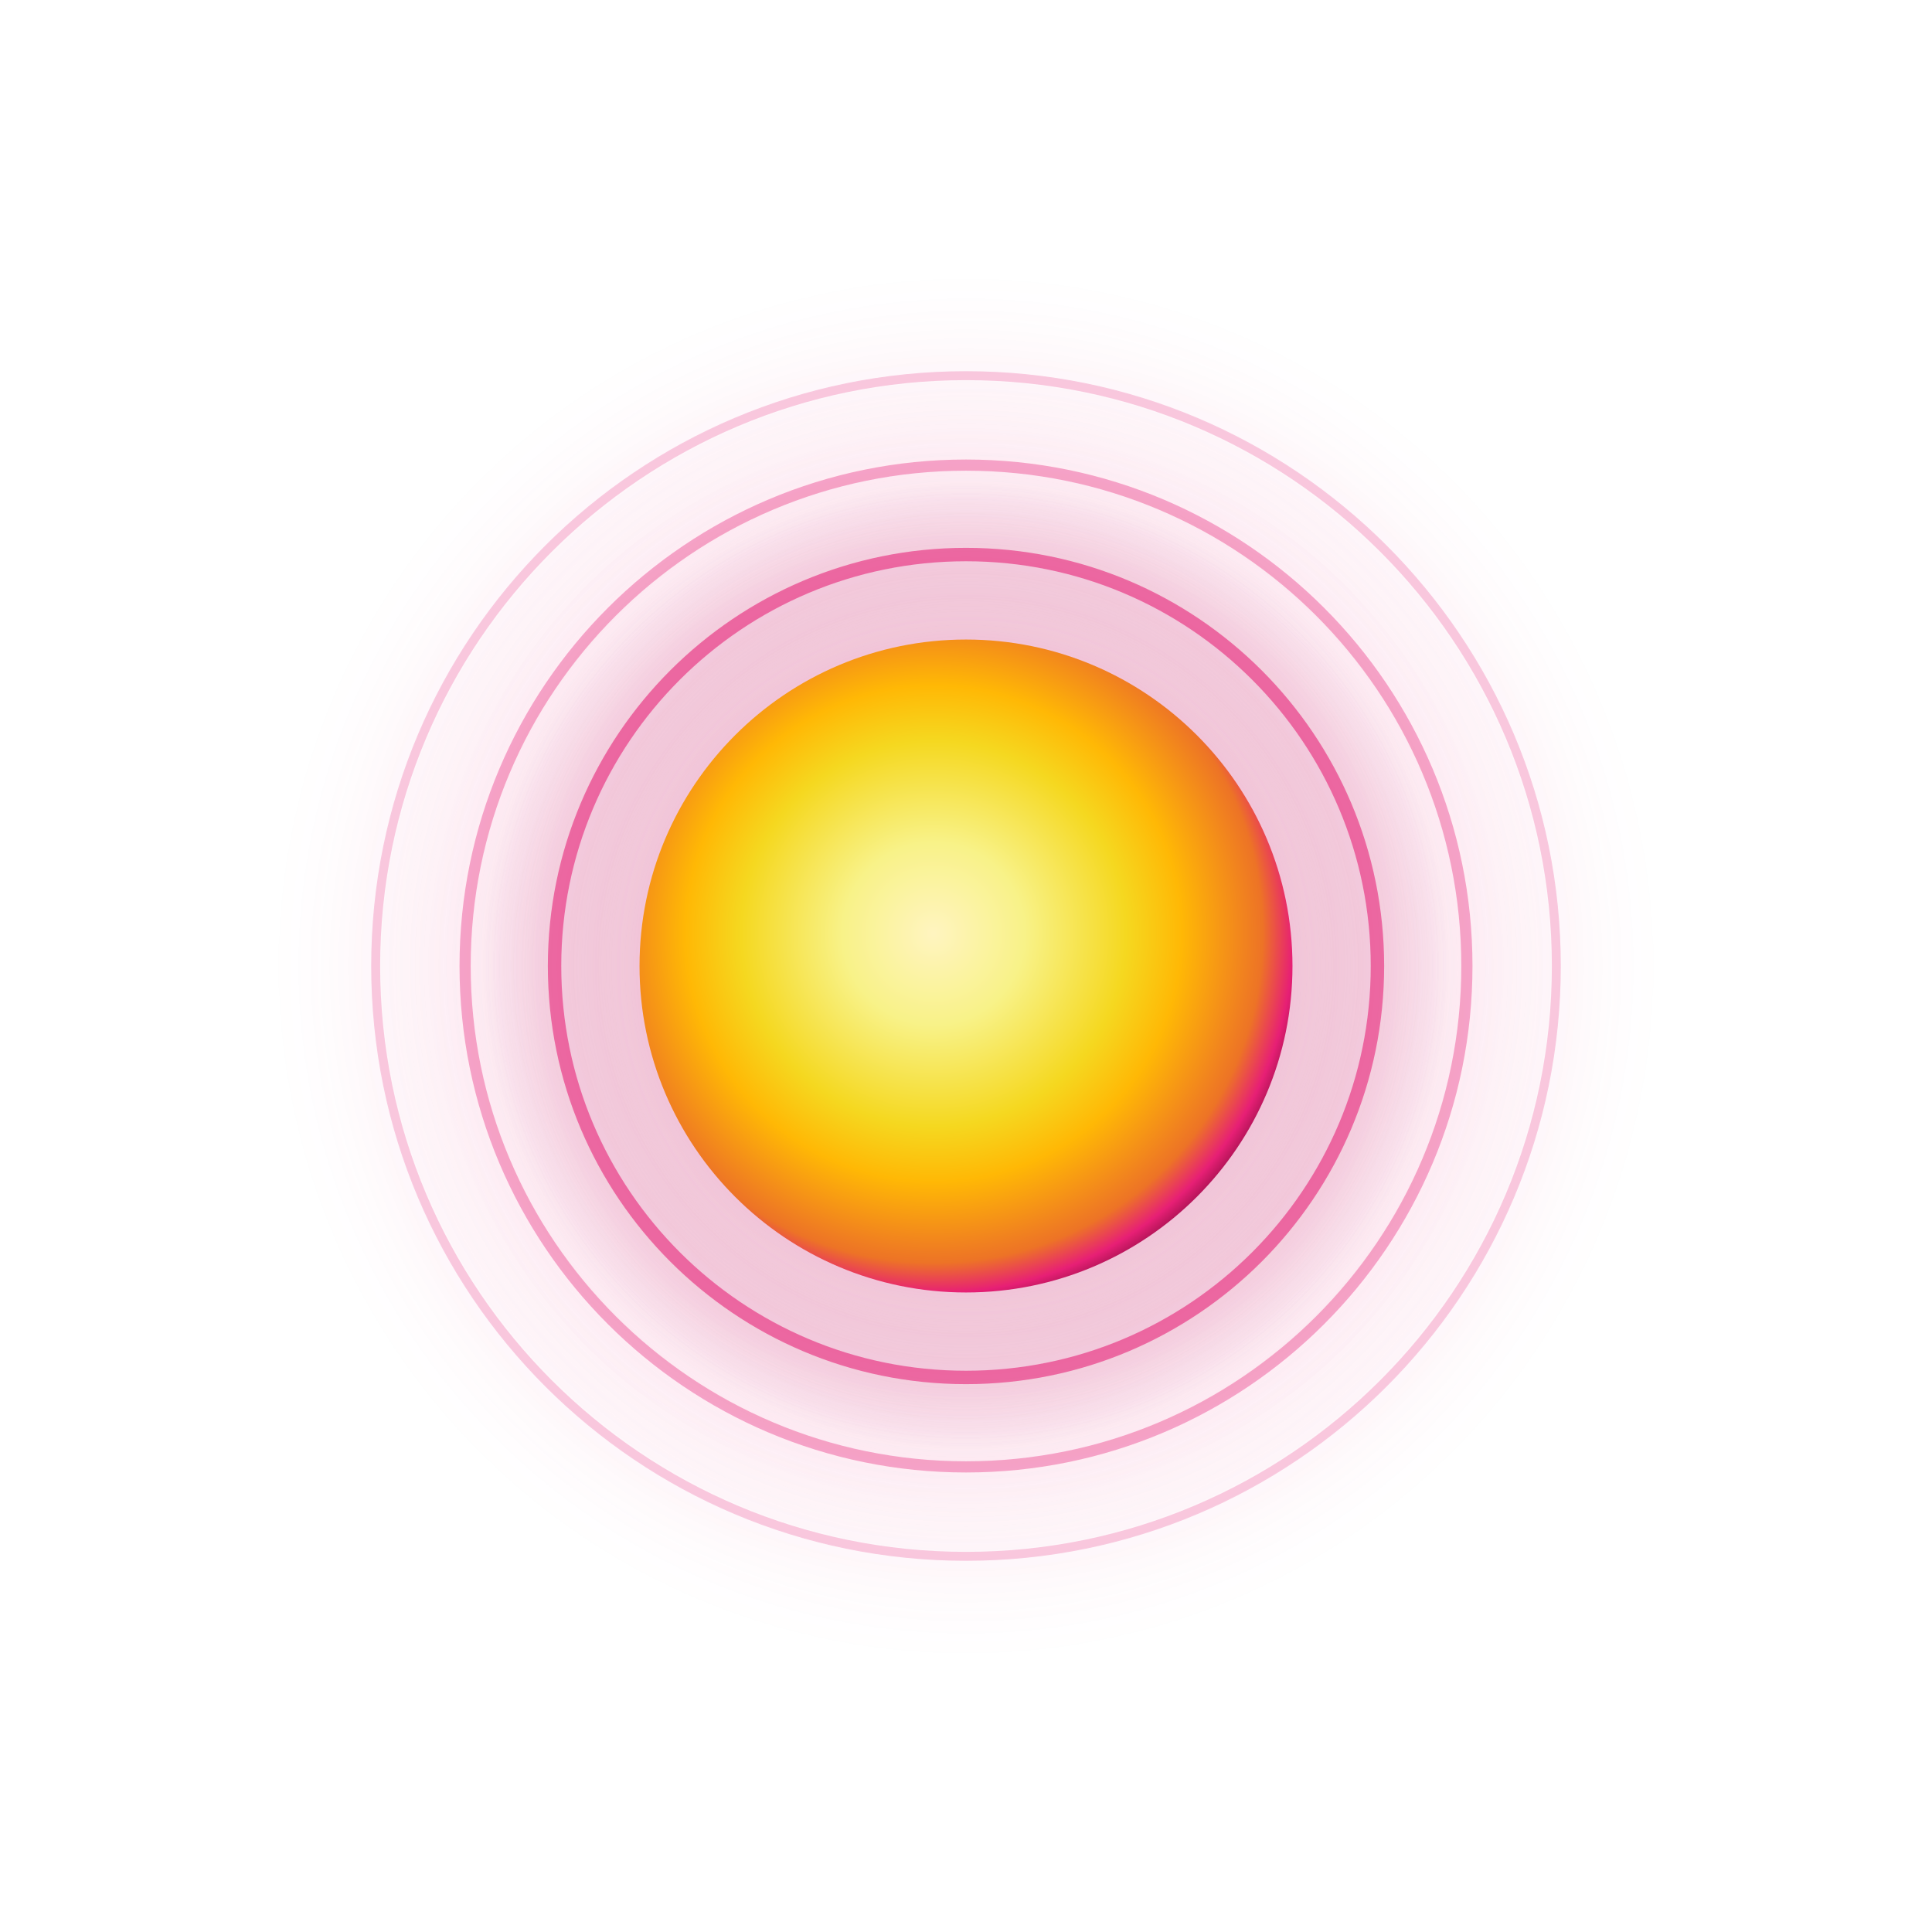
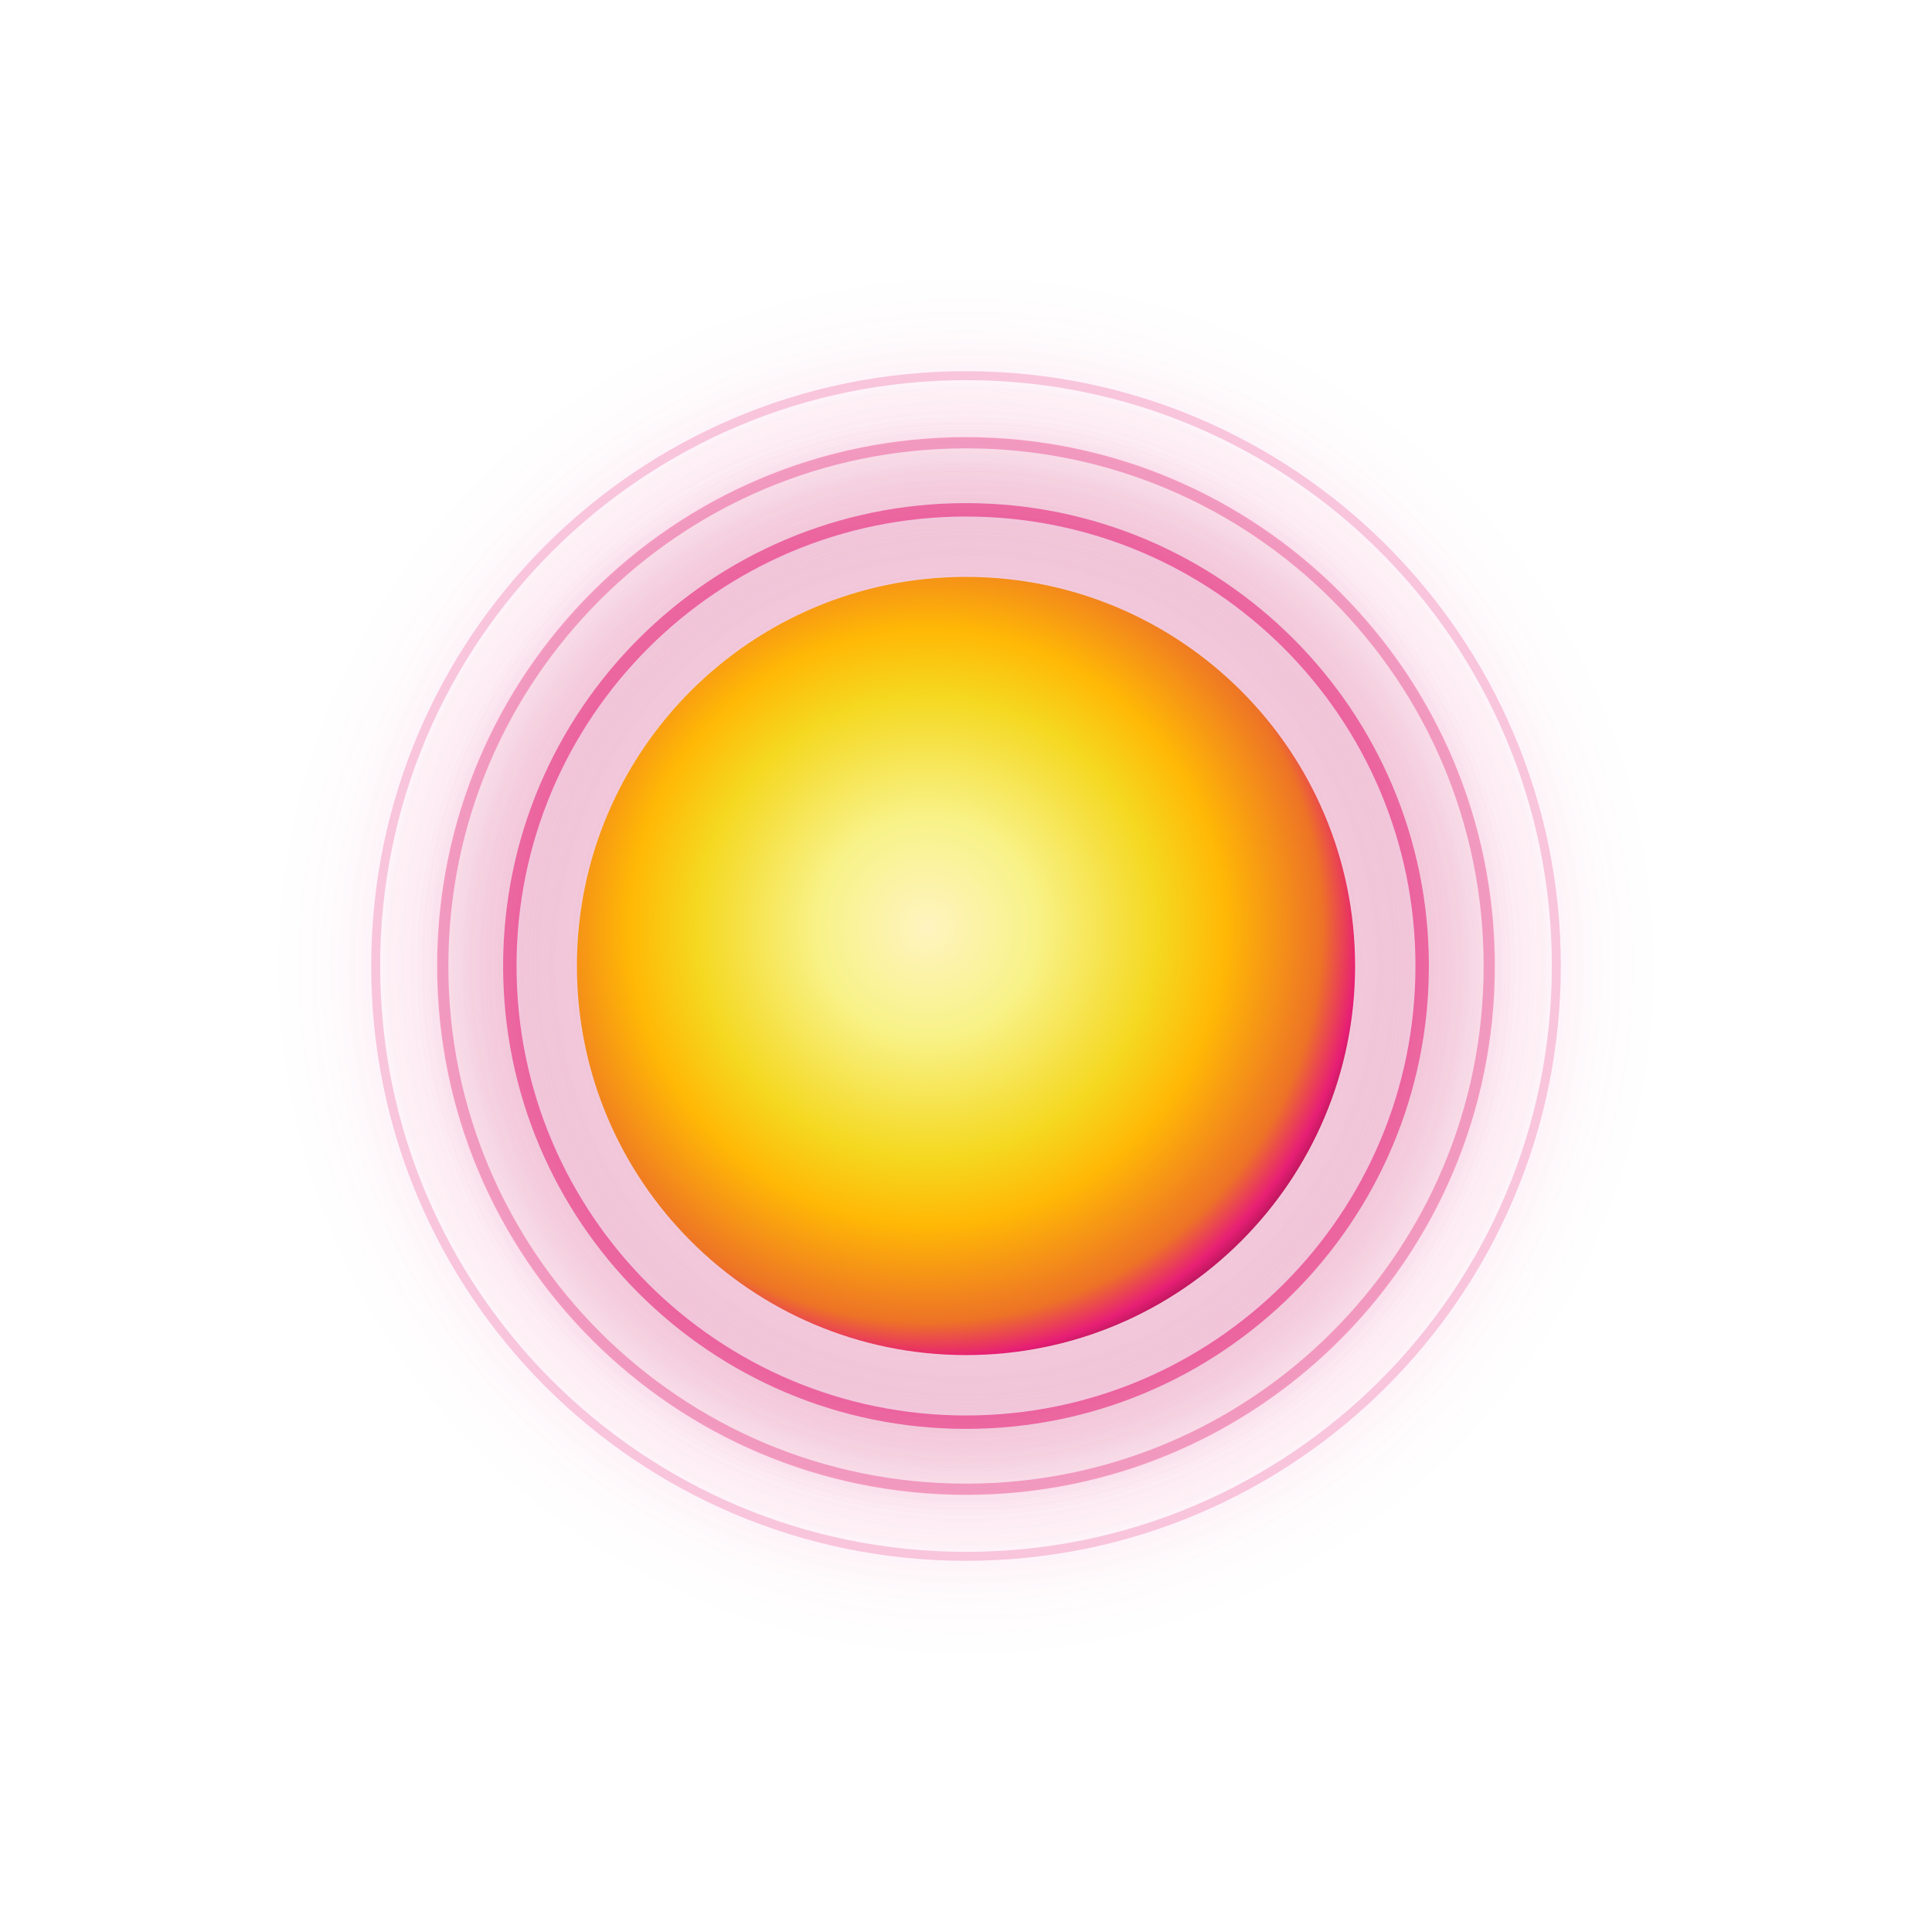
<svg xmlns="http://www.w3.org/2000/svg" viewBox="0 0 432 432" width="432" height="432">
  <defs>
    <radialGradient id="orb" cx="45%" cy="45%" r="78%">
      <stop offset="0" stop-color="#fff4c0" />
      <stop offset="0.18" stop-color="#f8f288" />
      <stop offset="0.38" stop-color="#f5d820" />
      <stop offset="0.49" stop-color="#ffb805" />
      <stop offset="0.65" stop-color="#ed7326" />
      <stop offset="0.71" stop-color="#e71f75" />
      <stop offset="0.76" stop-color="#870a3e" />
    </radialGradient>
    <radialGradient id="glow" cx="50%" cy="50%" r="50%">
      <stop offset="0.5" stop-color="#e71f75" stop-opacity="0.35" />
      <stop offset="1" stop-color="#870a3e" stop-opacity="0" />
    </radialGradient>
    <filter id="ringglow" x="-60%" y="-60%" width="220%" height="220%">
      <feGaussianBlur stdDeviation="9" />
    </filter>
  </defs>
-   <circle cx="216" cy="216" r="109" fill="url(#glow)" />
-   <circle cx="216" cy="216" r="92" fill="none" stroke="#e71f75" stroke-width="18" opacity="0.174" filter="url(#ringglow)" />
-   <circle cx="216" cy="216" r="92" fill="none" stroke="#e71f75" stroke-width="3" opacity="0.58" />
-   <circle cx="216" cy="216" r="112" fill="none" stroke="#e71f75" stroke-width="15" opacity="0.108" filter="url(#ringglow)" />
-   <circle cx="216" cy="216" r="112" fill="none" stroke="#e71f75" stroke-width="2.5" opacity="0.36" />
+   <circle cx="216" cy="216" r="123" fill="url(#glow)" />
+   <circle cx="216" cy="216" r="102" fill="none" stroke="#e71f75" stroke-width="18" opacity="0.174" filter="url(#ringglow)" />
+   <circle cx="216" cy="216" r="102" fill="none" stroke="#e71f75" stroke-width="3" opacity="0.58" />
+   <circle cx="216" cy="216" r="117" fill="none" stroke="#e71f75" stroke-width="15" opacity="0.108" filter="url(#ringglow)" />
+   <circle cx="216" cy="216" r="117" fill="none" stroke="#e71f75" stroke-width="2.5" opacity="0.36" />
  <circle cx="216" cy="216" r="132" fill="none" stroke="#e71f75" stroke-width="12" opacity="0.066" filter="url(#ringglow)" />
  <circle cx="216" cy="216" r="132" fill="none" stroke="#e71f75" stroke-width="2" opacity="0.22" />
-   <circle cx="216" cy="216" r="73" fill="url(#orb)" />
+   <circle cx="216" cy="216" r="87" fill="url(#orb)" />
</svg>
